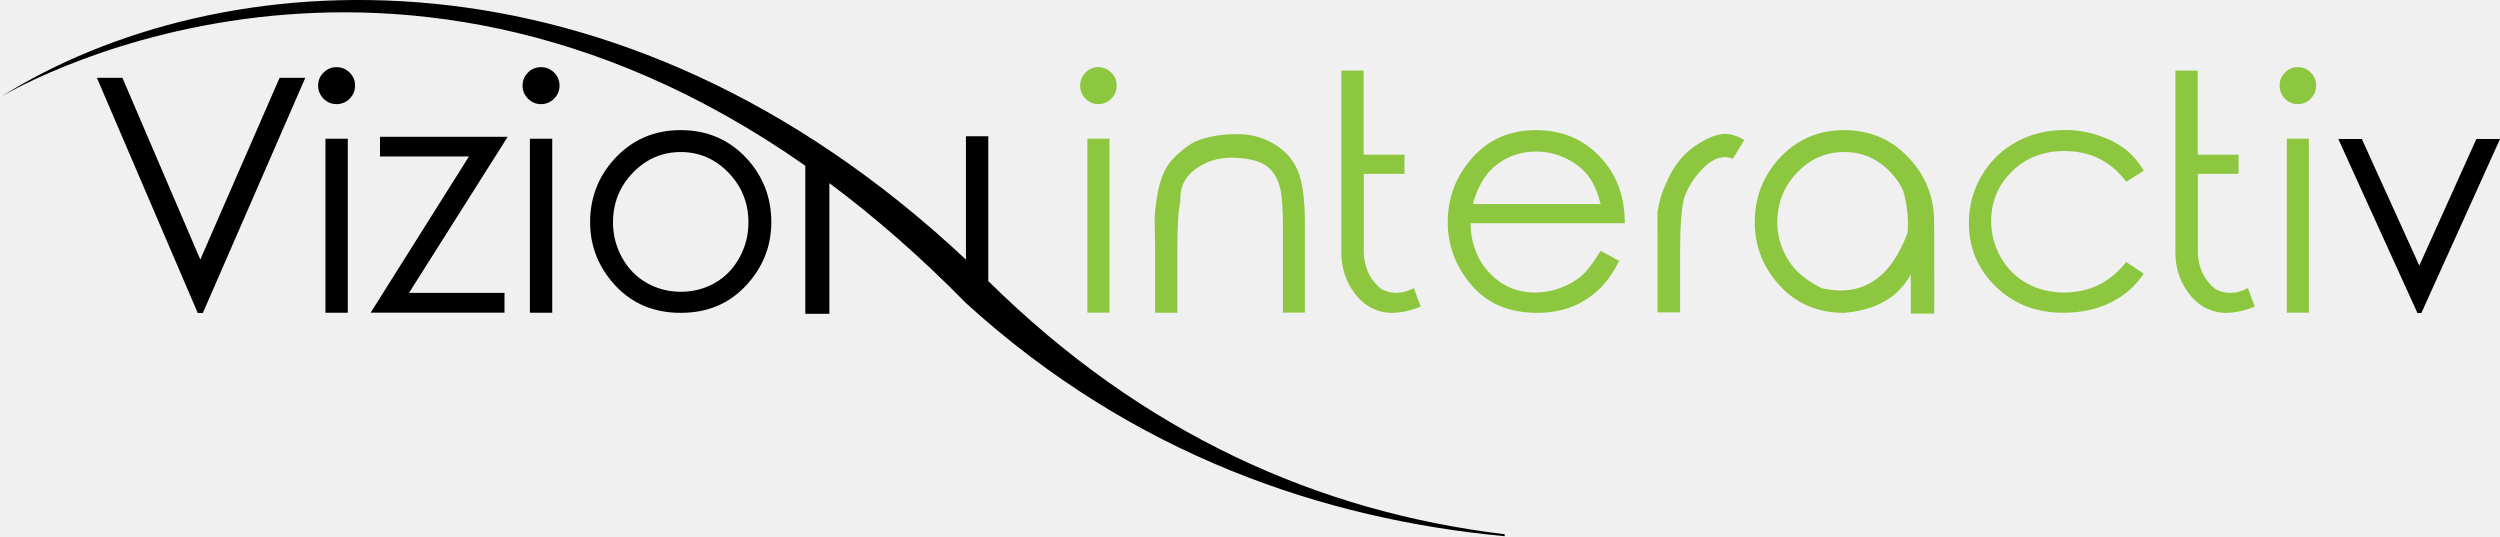
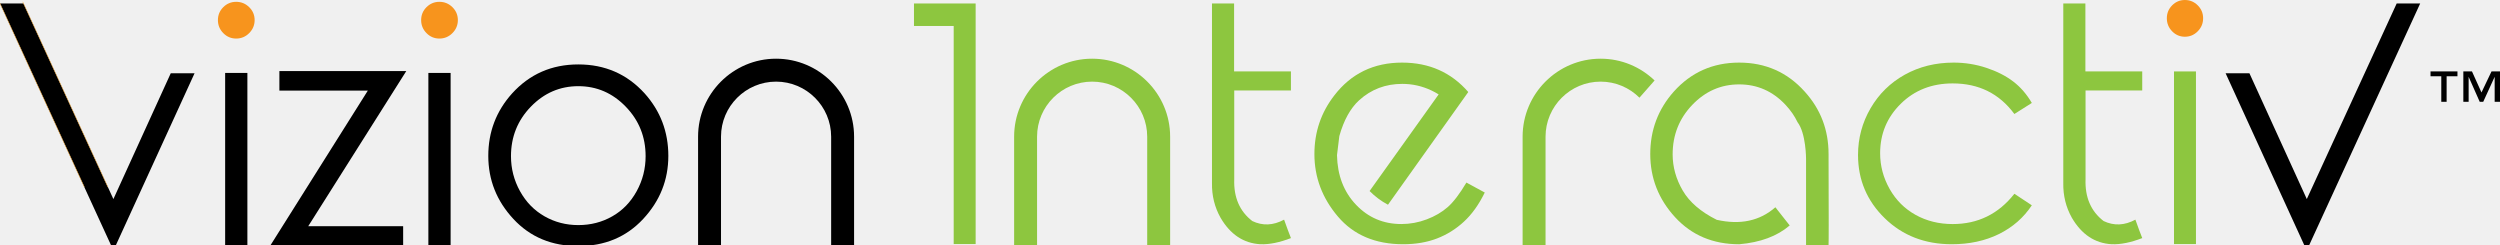
- <svg xmlns="http://www.w3.org/2000/svg" version="1.1" x="0px" y="0px" viewBox="0 0 572.89 122.88" style="enable-background:new 0 0 572.89 122.88;" xml:space="preserve">
+ <svg xmlns="http://www.w3.org/2000/svg" version="1.1" x="0px" y="0px" viewBox="0 0 1331.02 130.02" style="enable-background:new 0 0 1331.02 130.02;" xml:space="preserve">
  <style type="text/css">
- 	.st0{fill:#8DC63F;}
- 	.st1{fill:#ED1C24;}
+ 	.st0{fill:#1C75BC;stroke:#FFFFFF;stroke-width:3;stroke-miterlimit:10;}
+ 	.st1{fill:#FFFFFF;}
+ 	.st2{stroke:#FFFFFF;stroke-width:2;stroke-miterlimit:10;}
+ 	.st3{fill:#F7941D;stroke:#FFFFFF;stroke-width:2;stroke-miterlimit:10;}
+ 	.st4{fill:#8DC63F;}
+ 	.st5{fill:none;stroke:#FBB040;stroke-miterlimit:10;}
+ 	.st6{fill:none;stroke:#FBB040;stroke-width:0.25;stroke-miterlimit:10;}
+ 	.st7{fill:#F7941D;}
+ 	.st8{fill:#1C75BC;}
</style>
-   <g id="Layer_5">
- </g>
  <g id="Layer_1">
</g>
  <g id="Layer_4">
+     <g id="XMLID_578_">
+       <path id="XMLID_579_" d="M1308.37,38.03v2.57h-5.77v13.6h-2.84V40.6h-5.73v-2.57H1308.37z M1331.02,38.03V54.2h-2.84V40.88    l-6.09,13.32h-1.87l-5.9-13.32V54.2h-2.82V38.03h4.6l5.06,11.2l5.34-11.2H1331.02z" />
+     </g>
+     <path id="XMLID_576_" d="M0,1.85h12.51l47.86,104.14L90.91,39h12.68l-42.14,92.08h-2.1L0,1.85z" />
+     <path id="XMLID_574_" d="M1229.17,131.08h-2.1L1184.93,39h12.68l30.55,66.98l47.86-104.14h12.51L1229.17,131.08z" />
+     <path id="XMLID_573_" class="st7" d="M125.75,0.97c2.68,0,4.99,0.95,6.92,2.85c1.93,1.9,2.9,4.2,2.9,6.88s-0.97,4.99-2.9,6.93   c-1.93,1.93-4.24,2.9-6.92,2.9c-2.69,0-4.98-0.97-6.88-2.9c-1.9-1.93-2.85-4.24-2.85-6.93s0.95-4.98,2.85-6.88   C120.77,1.93,123.06,0.97,125.75,0.97z" />
+     <rect id="XMLID_572_" x="119.87" y="38.83" width="11.84" height="92.08" />
+     <path id="XMLID_570_" d="M148.75,37.82h67.57l-52.21,82.6h50.53v10.49H143.8l52.04-82.68h-47.09V37.82z" />
+     <path id="XMLID_569_" class="st7" d="M233.95,0.97c2.68,0,4.99,0.95,6.92,2.85c1.93,1.9,2.9,4.2,2.9,6.88s-0.97,4.99-2.9,6.93   c-1.93,1.93-4.24,2.9-6.92,2.9c-2.69,0-4.98-0.97-6.88-2.9c-1.9-1.93-2.85-4.24-2.85-6.93s0.95-4.98,2.85-6.88   C228.97,1.93,231.26,0.97,233.95,0.97z" />
+     <rect id="XMLID_568_" x="228.07" y="38.83" width="11.84" height="92.08" />
+     <path id="XMLID_565_" d="M307.9,34.3c14.16,0,25.91,5.12,35.25,15.36c8.45,9.4,12.68,20.51,12.68,33.33s-4.48,24.02-13.43,33.62   c-8.95,9.6-20.45,14.4-34.5,14.4c-14.1,0-25.62-4.8-34.54-14.4c-8.93-9.6-13.39-20.8-13.39-33.62c0-12.76,4.22-23.84,12.67-33.24   C281.99,39.45,293.74,34.3,307.9,34.3z M307.9,45.88c-9.79,0-18.22,3.64-25.27,10.91c-7.05,7.28-10.58,16.06-10.58,26.36   c0,6.66,1.61,12.88,4.83,18.68c3.22,5.79,7.57,10.24,13.05,13.35c5.48,3.11,11.47,4.66,17.96,4.66c6.6,0,12.63-1.55,18.09-4.66   c5.46-3.1,9.78-7.55,12.97-13.35c3.19-5.79,4.78-12.02,4.78-18.68c0-10.3-3.53-19.08-10.58-26.36   C326.12,49.52,317.69,45.88,307.9,45.88z" />
+     <path id="XMLID_563_" class="st4" d="M1081.76,54.81l-9.29,5.88c-8.01-10.86-18.96-16.28-32.83-16.28   c-11.11,0-20.33,3.61-27.65,10.83c-7.33,7.22-10.99,16.01-10.99,26.36c0,6.71,1.69,13.05,5.06,19.01   c3.37,5.96,7.99,10.56,13.85,13.81c5.86,3.25,12.44,4.87,19.73,4.87c13.43,0,24.38-5.37,32.83-16.12l9.29,6.13   c-4.37,6.6-10.21,11.71-17.54,15.32c-7.32,3.61-15.69,5.41-25.08,5.41c-14.32,0-26.22-4.62-35.69-13.85   c-9.48-9.23-14.22-20.45-14.22-33.66c0-8.95,2.23-17.25,6.68-24.89c4.45-7.64,10.53-13.6,18.24-17.88   c7.71-4.28,16.38-6.42,25.99-6.42c5.97,0,11.76,0.92,17.37,2.77c5.61,1.85,10.38,4.27,14.3,7.26   C1075.74,46.35,1079.05,50.17,1081.76,54.81z" />
+     <path id="XMLID_562_" class="st7" d="M1163.26,0c2.65,0,4.93,0.95,6.84,2.85c1.91,1.9,2.86,4.2,2.86,6.88   c0,2.69-0.95,4.99-2.86,6.93c-1.91,1.93-4.19,2.9-6.84,2.9c-2.65,0-4.92-0.97-6.8-2.9c-1.88-1.93-2.82-4.24-2.82-6.93   c0-2.69,0.94-4.98,2.82-6.88C1158.35,0.95,1160.61,0,1163.26,0z" />
+     <rect id="XMLID_561_" x="1157.46" y="38.03" class="st4" width="11.69" height="91.92" />
+     <g id="XMLID_558_">
+       <path id="XMLID_559_" class="st4" d="M622.99,130.44h-12.21V72.78c0-16.16-13.15-29.32-29.32-29.32    c-16.16,0-29.32,13.15-29.32,29.32v57.67h-12.21V72.78c0-22.9,18.63-41.53,41.53-41.53c22.9,0,41.53,18.63,41.53,41.53V130.44z" />
+     </g>
+     <g id="XMLID_556_">
+       <path id="XMLID_557_" d="M454.72,130.44h-12.21V72.78c0-16.16-13.15-29.32-29.32-29.32c-16.16,0-29.32,13.15-29.32,29.32v57.67    h-12.21V72.78c0-22.9,18.63-41.53,41.53-41.53c22.9,0,41.53,18.63,41.53,41.53V130.44z" />
+     </g>
+     <path id="XMLID_555_" class="st4" d="M780.73,97.2c-3.59,6.04-6.92,10.41-9.99,13.09c-3.07,2.69-6.79,4.86-11.15,6.51   c-4.37,1.65-8.87,2.48-13.51,2.48c-9.56,0-17.61-3.43-24.13-10.28c-6.52-6.85-9.9-15.66-10.12-26.4l1.24-10.16   c2.38-8.45,5.89-14.8,10.53-19.05c6.41-5.82,14.07-8.73,22.97-8.73c5.42,0,10.58,1.16,15.5,3.48c1.37,0.65,2.66,1.36,3.88,2.12   l-36.77,51.44c2.86,2.9,6.16,5.37,9.79,7.3l42.75-60.01c-9.06-10.44-20.8-15.66-35.24-15.66c-15.09,0-27.11,5.82-36.07,17.46   c-7.08,9.12-10.61,19.53-10.61,31.23c0,12.37,4.17,23.46,12.52,33.28s19.93,14.73,34.74,14.73c6.69,0,12.69-1.02,17.99-3.06   c5.31-2.04,10.09-5.02,14.34-8.94c4.26-3.92,7.96-9.09,11.11-15.53L780.73,97.2z" />
+     <g id="XMLID_553_">
+       <path id="XMLID_554_" class="st4" d="M880.92,42.84c-7.47-7.17-17.59-11.59-28.74-11.59c-22.9,0-41.53,18.63-41.53,41.53v57.67    h12.21V72.78c0-16.16,13.15-29.32,29.32-29.32c8.06,0,15.37,3.27,20.68,8.55L880.92,42.84z" />
+     </g>
+     <path id="XMLID_552_" class="st4" d="M973.54,82.01c0-12.87-4.26-23.98-12.77-33.32c-9.23-10.24-20.84-15.36-34.82-15.36   c-13.98,0-25.59,5.15-34.82,15.45c-8.35,9.4-12.52,20.48-12.52,33.24c0,12.82,4.41,24.02,13.22,33.62   c8.82,9.6,20.19,14.4,34.12,14.4c11.3-0.97,20.26-4.31,26.9-10.01l-7.63-9.68c-8.28,7.27-18.68,9.5-31.22,6.68   c-8.51-4.25-14.55-9.46-18.12-15.61c-3.57-6.15-5.35-12.56-5.35-19.22c0-10.3,3.48-19.08,10.45-26.36   c6.97-7.27,15.28-10.91,24.96-10.91c9.67,0,17.91,3.64,24.71,10.91c2.71,2.91,4.84,5.99,6.38,9.23c4.53,5.91,4.53,19.48,4.53,19.48   v45.91c2.9,0,6.88,0,11.97,0C973.65,129.94,973.65,113.8,973.54,82.01z" />
+     <path id="XMLID_551_" class="st4" d="M1119.98,117.69c-6.75-5.2-9.95-12.62-9.62-22.24V48.18h30.18V38.03h-30.26V1.85h-11.77v95.61   c-0.11,6.71,1.41,12.87,4.56,18.47c5.2,8.9,12.27,13.6,21.23,14.1c4.75,0.17,10.17-0.92,16.25-3.27c-0.94-2.35-2.16-5.62-3.65-9.82   C1131.15,120.06,1125.51,120.32,1119.98,117.69z" />
+     <path id="XMLID_550_" class="st4" d="M666.74,117.69c-6.75-5.2-9.95-12.62-9.62-22.24V48.18h30.18V38.03h-30.26V1.85h-11.77v95.61   c-0.11,6.71,1.41,12.87,4.56,18.47c5.2,8.9,12.27,13.6,21.23,14.1c4.75,0.17,10.17-0.92,16.25-3.27c-0.94-2.35-2.16-5.62-3.65-9.82   C677.9,120.06,672.27,120.32,666.74,117.69z" />
+     <polygon id="XMLID_549_" class="st4" points="486.61,1.85 486.61,13.83 507.75,13.83 507.75,129.94 519.44,129.94 519.44,13.83    519.44,8.58 519.44,1.85  " />
+     <line id="XMLID_542_" class="st6" x1="57.44" y1="99.63" x2="12.1" y2="0.97" />
+     <line id="XMLID_541_" class="st6" x1="44.93" y1="99.63" x2="-0.4" y2="0.97" />
+   </g>
+   <g id="Layer_2">
</g>
-   <g id="Logo">
+   <g id="Layer_5">
+ </g>
+   <g id="Layer_3">
</g>
  <g id="Layer_6">
</g>
-   <g id="Layer_8">
-     <g>
-       <path d="M22.2,17.83h5.85L45.9,59.48l18.17-41.65h5.89l-23.48,53.9h-1.16L22.2,17.83z" />
-       <path d="M77.12,15.39c1.16,0,2.16,0.41,3,1.24c0.84,0.82,1.25,1.82,1.25,2.98s-0.42,2.16-1.25,3s-1.84,1.25-3,1.25    s-2.16-0.42-2.98-1.25c-0.82-0.84-1.24-1.84-1.24-3s0.41-2.16,1.24-2.98C74.96,15.81,75.96,15.39,77.12,15.39z M74.58,31.79h5.12    v39.87h-5.12V31.79z" />
-       <path d="M87.08,31.35h29.26L93.73,67.11h21.88v4.54H84.94l22.53-35.8H87.08V31.35z" />
-       <path d="M123.97,15.39c1.16,0,2.16,0.41,3,1.24c0.84,0.82,1.25,1.82,1.25,2.98s-0.42,2.16-1.25,3s-1.84,1.25-3,1.25    s-2.16-0.42-2.98-1.25c-0.82-0.84-1.24-1.84-1.24-3s0.41-2.16,1.24-2.98C121.81,15.81,122.81,15.39,123.97,15.39z M121.43,31.79    h5.12v39.87h-5.12V31.79z" />
-       <path d="M155.99,29.82c6.13,0,11.22,2.22,15.27,6.65c3.66,4.07,5.49,8.88,5.49,14.43c0,5.55-1.94,10.4-5.82,14.56    c-3.88,4.16-8.86,6.23-14.94,6.23c-6.11,0-11.09-2.08-14.96-6.23c-3.87-4.16-5.8-9.01-5.8-14.56c0-5.52,1.83-10.32,5.49-14.39    C144.77,32.05,149.86,29.82,155.99,29.82z M155.99,34.84c-4.24,0-7.89,1.58-10.94,4.72c-3.05,3.15-4.58,6.96-4.58,11.41    c0,2.88,0.7,5.58,2.09,8.09c1.39,2.51,3.28,4.43,5.65,5.78c2.37,1.34,4.97,2.02,7.78,2.02c2.86,0,5.47-0.67,7.83-2.02    c2.36-1.34,4.23-3.27,5.62-5.78c1.38-2.51,2.07-5.2,2.07-8.09c0-4.46-1.53-8.26-4.58-11.41    C163.88,36.41,160.23,34.84,155.99,34.84z" />
-     </g>
-     <g>
-       <path class="st0" d="M251.69,15.39c1.15,0,2.14,0.41,2.96,1.24c0.83,0.82,1.24,1.82,1.24,2.98s-0.41,2.16-1.24,3    c-0.83,0.84-1.81,1.25-2.96,1.25s-2.13-0.42-2.94-1.25s-1.22-1.84-1.22-3s0.41-2.16,1.22-2.98    C249.56,15.8,250.54,15.39,251.69,15.39z M249.18,31.78h5.06v39.87h-5.06V31.78z" />
-       <path class="st0" d="M264.69,56.53l-0.07-4.25c-0.07-2.08,0.01-3.85,0.25-5.31c0.53-4.58,1.67-7.94,3.45-10.07    c1.72-1.87,3.48-3.31,5.28-4.33c2.97-1.28,6.35-1.89,10.16-1.82c2.97,0,5.71,0.76,8.24,2.27c2.53,1.51,4.33,3.55,5.4,6.11    c1.08,2.56,1.62,6.56,1.62,12.01v20.5h-5.03V52.65c0-4.6-0.19-7.68-0.57-9.23c-0.6-2.64-1.78-4.51-3.55-5.62    c-1.77-1.1-4.39-1.65-7.86-1.65c-3.06,0-5.79,0.9-8.19,2.69s-3.51,4.24-3.34,7.34c-0.46,1.99-0.68,5.61-0.68,10.87v14.61h-5.1    V56.53z" />
-       <path class="st0" d="M325.58,70.27c-2.63,1.02-4.98,1.49-7.04,1.42c-3.88-0.22-6.94-2.25-9.19-6.11c-1.36-2.42-2.02-5.09-1.97-8    v-41.4h5.1v19.26h9.37v4.4h-9.33v16.86c-0.14,4.17,1.24,7.38,4.16,9.63c2.39,1.14,4.83,1.03,7.32-0.33    C324.64,67.84,325.17,69.25,325.58,70.27z" />
-       <path class="st0" d="M366.79,57.48l4.24,2.29c-1.36,2.79-2.97,5.03-4.81,6.72c-1.84,1.7-3.91,2.99-6.21,3.87    c-2.3,0.88-4.89,1.33-7.79,1.33c-6.42,0-11.43-2.13-15.04-6.38c-3.61-4.25-5.42-9.06-5.42-14.41c0-5.06,1.53-9.57,4.6-13.52    c3.88-5.04,9.08-7.56,15.62-7.56c6.68,0,12.03,2.58,16.05,7.74c2.85,3.63,4.28,8.17,4.31,13.59h-35.36    c0.09,4.65,1.56,8.46,4.38,11.43c2.82,2.97,6.31,4.45,10.45,4.45c2.01,0,3.96-0.36,5.85-1.07c1.89-0.71,3.5-1.65,4.83-2.82    C363.79,61.99,365.23,60.1,366.79,57.48z M366.79,46.76c-0.67-2.74-1.65-4.92-2.94-6.56c-1.29-1.63-3-2.96-5.13-3.96    c-2.13-1.01-4.37-1.51-6.71-1.51c-3.85,0-7.17,1.26-9.94,3.78c-2.01,1.84-3.53,4.59-4.56,8.25H366.79z" />
-       <path class="st0" d="M379.82,53.41v-4.8c0.38-2.4,0.93-4.35,1.65-5.85c1.67-4.17,3.92-7.22,6.75-9.16    c2.82-1.94,5.17-2.91,7.04-2.91c1.39,0,2.87,0.46,4.45,1.38l-2.62,4.29c-2.23-0.82-4.43-0.16-6.62,2    c-2.19,2.16-3.7,4.51-4.54,7.05c-0.62,2.25-0.93,6.48-0.93,12.68v13.48h-5.17V53.41z" />
-       <path class="st0" d="M422.61,29.82c6.06,0,11.08,2.22,15.08,6.65c3.69,4.05,5.53,8.86,5.53,14.43c0.05,13.76,0.05,20.75,0,20.97    c-2.3,0-4.08,0-5.35,0c0-0.17,0-3.19,0-9.05c-2.8,5.28-7.89,8.24-15.26,8.87c-6.03,0-10.96-2.08-14.77-6.23    c-3.82-4.16-5.73-9.01-5.73-14.56c0-5.52,1.81-10.32,5.42-14.39C411.53,32.05,416.56,29.82,422.61,29.82z M422.61,34.84    c-4.19,0-7.79,1.58-10.81,4.72c-3.02,3.15-4.52,6.96-4.52,11.41c0,2.88,0.77,5.66,2.32,8.32c1.54,2.67,4.16,4.92,7.84,6.76    c9.24,2.08,15.81-2.17,19.71-12.76c0.22-3.39-0.14-6.64-1.08-9.74c-0.67-1.41-1.59-2.74-2.76-4    C430.37,36.41,426.8,34.84,422.61,34.84z" />
-       <path class="st0" d="M491.25,39.12l-4.02,2.54c-3.47-4.7-8.21-7.05-14.22-7.05c-4.81,0-8.8,1.56-11.97,4.69    c-3.17,3.12-4.76,6.93-4.76,11.41c0,2.91,0.73,5.65,2.19,8.23c1.46,2.58,3.46,4.57,6,5.98c2.54,1.41,5.38,2.11,8.54,2.11    c5.82,0,10.55-2.33,14.22-6.98l4.02,2.65c-1.89,2.86-4.42,5.07-7.59,6.63c-3.17,1.56-6.79,2.34-10.86,2.34c-6.2,0-11.35-2-15.46-6    c-4.11-4-6.16-8.86-6.16-14.58c0-3.88,0.96-7.47,2.89-10.78s4.56-5.89,7.9-7.74s7.09-2.78,11.25-2.78c2.58,0,5.09,0.4,7.52,1.2    c2.43,0.8,4.49,1.85,6.19,3.14C488.65,35.46,490.08,37.11,491.25,39.12z" />
-       <path class="st0" d="M516.71,70.27c-2.63,1.02-4.98,1.49-7.04,1.42c-3.88-0.22-6.94-2.25-9.19-6.11c-1.36-2.42-2.02-5.09-1.97-8    v-41.4h5.1v19.26h9.37v4.4h-9.33v16.86c-0.14,4.17,1.24,7.38,4.16,9.63c2.39,1.14,4.83,1.03,7.32-0.33    C515.78,67.84,516.3,69.25,516.71,70.27z" />
-       <path class="st0" d="M526.55,15.39c1.15,0,2.14,0.41,2.96,1.24c0.83,0.82,1.24,1.82,1.24,2.98s-0.41,2.16-1.24,3    c-0.83,0.84-1.81,1.25-2.96,1.25s-2.13-0.42-2.94-1.25s-1.22-1.84-1.22-3s0.41-2.16,1.22-2.98    C524.42,15.8,525.4,15.39,526.55,15.39z M524.03,31.78h5.06v39.87h-5.06V31.78z" />
-       <path d="M535.84,31.86h5.39l13.17,29l13.07-29h5.42l-18.02,39.87h-0.9L535.84,31.86z" />
-     </g>
-     <path id="XMLID_596_" class="st1" d="M116.66,42.97" />
-     <path id="XMLID_592_" class="st1" d="M162.03,48.95l-0.01,0c0,0.02,0.01,0.03,0.01,0.05L162.03,48.95z" />
-     <path id="XMLID_591_" class="st1" d="M160.9,46.58c-0.11-0.14-0.22-0.28-0.34-0.41" />
-     <path id="XMLID_590_" class="st1" d="M162.17,50.55c0,0.07-0.02,0.14-0.02,0.21l0.04,0L162.17,50.55z" />
-     <path d="M226.47,64.41V31.22h-5.12l0,28.27C141.08-15.78,50.13-9.23,0,22.3c0,0,86.63-52.91,184.54,15.68v33.93h5.52l0-29.94   c10.35,7.71,20.81,16.8,31.29,27.48c38.3,34.84,81.94,49.52,123.46,53.43v-0.46C302.33,117.31,262.08,99.57,226.47,64.41z" />
-   </g>
+   <g id="Layer_7">
+ </g>
</svg>
